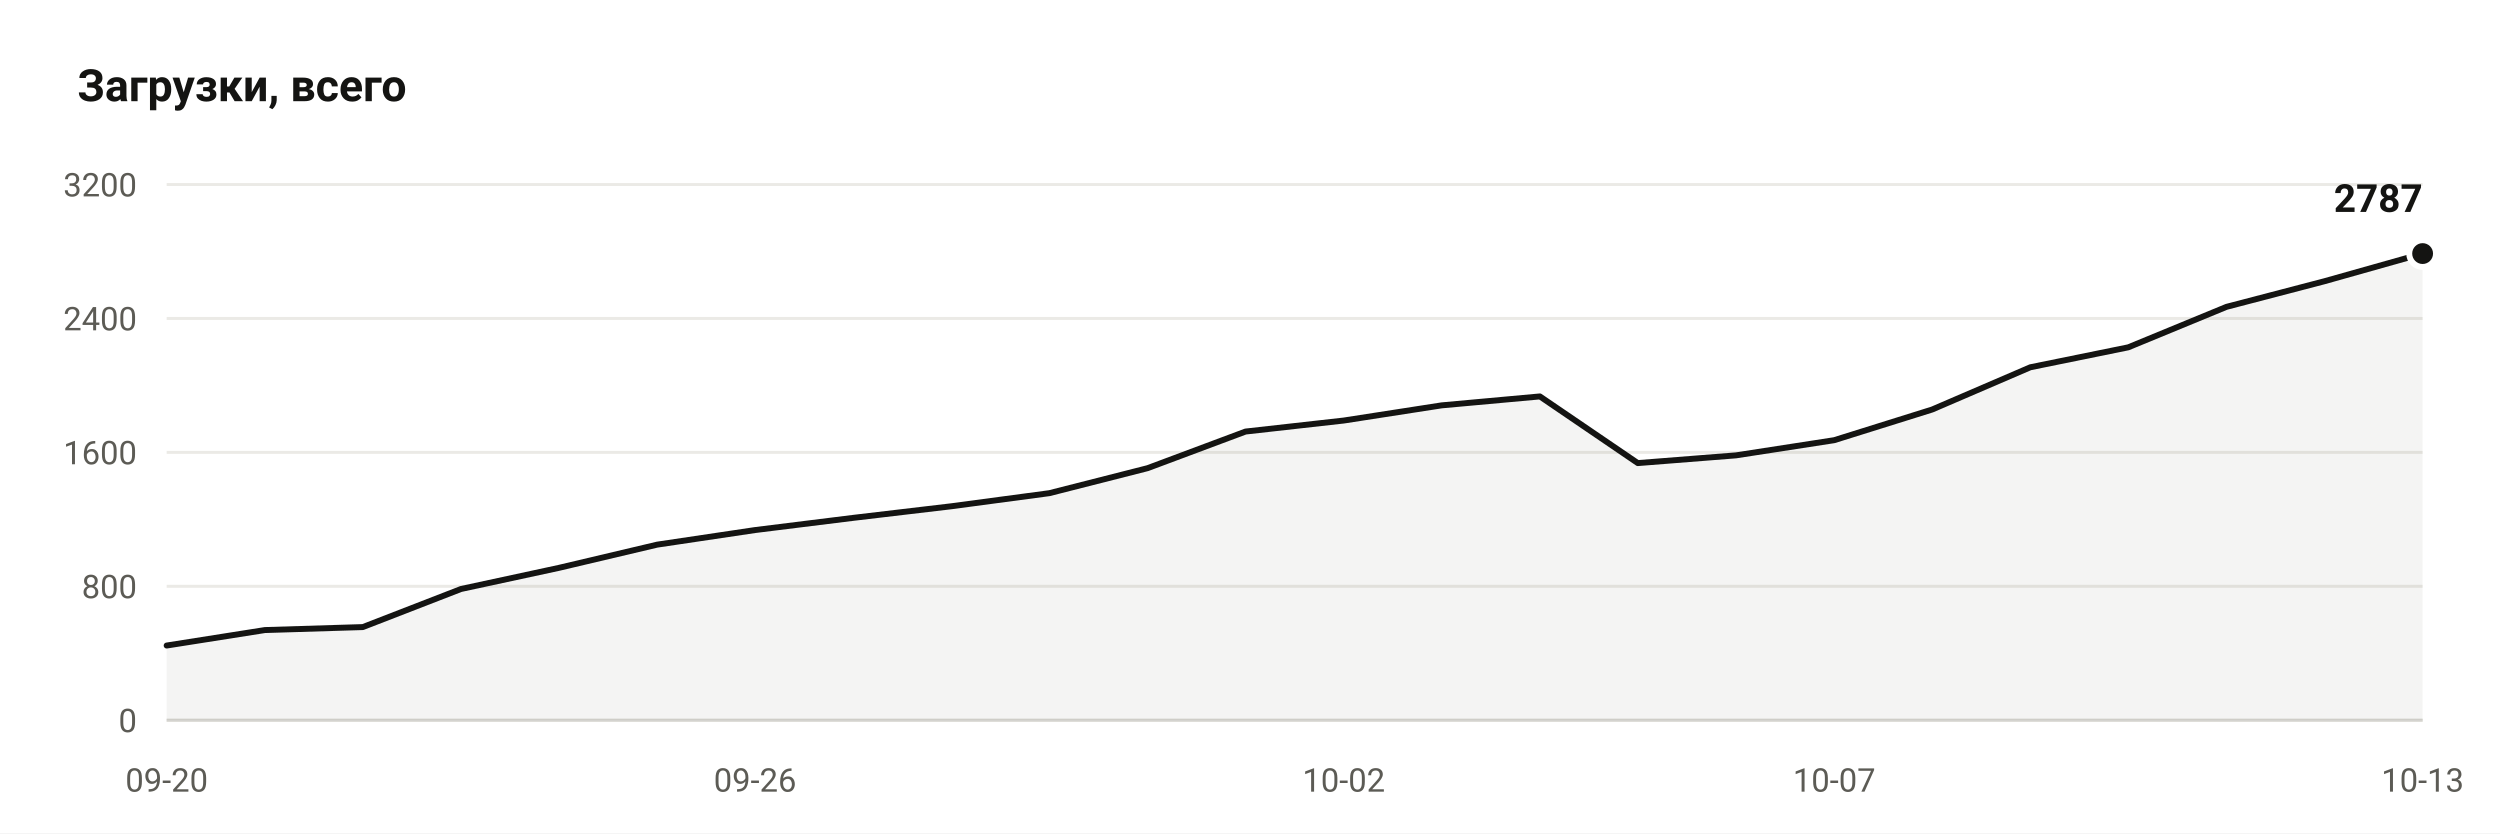
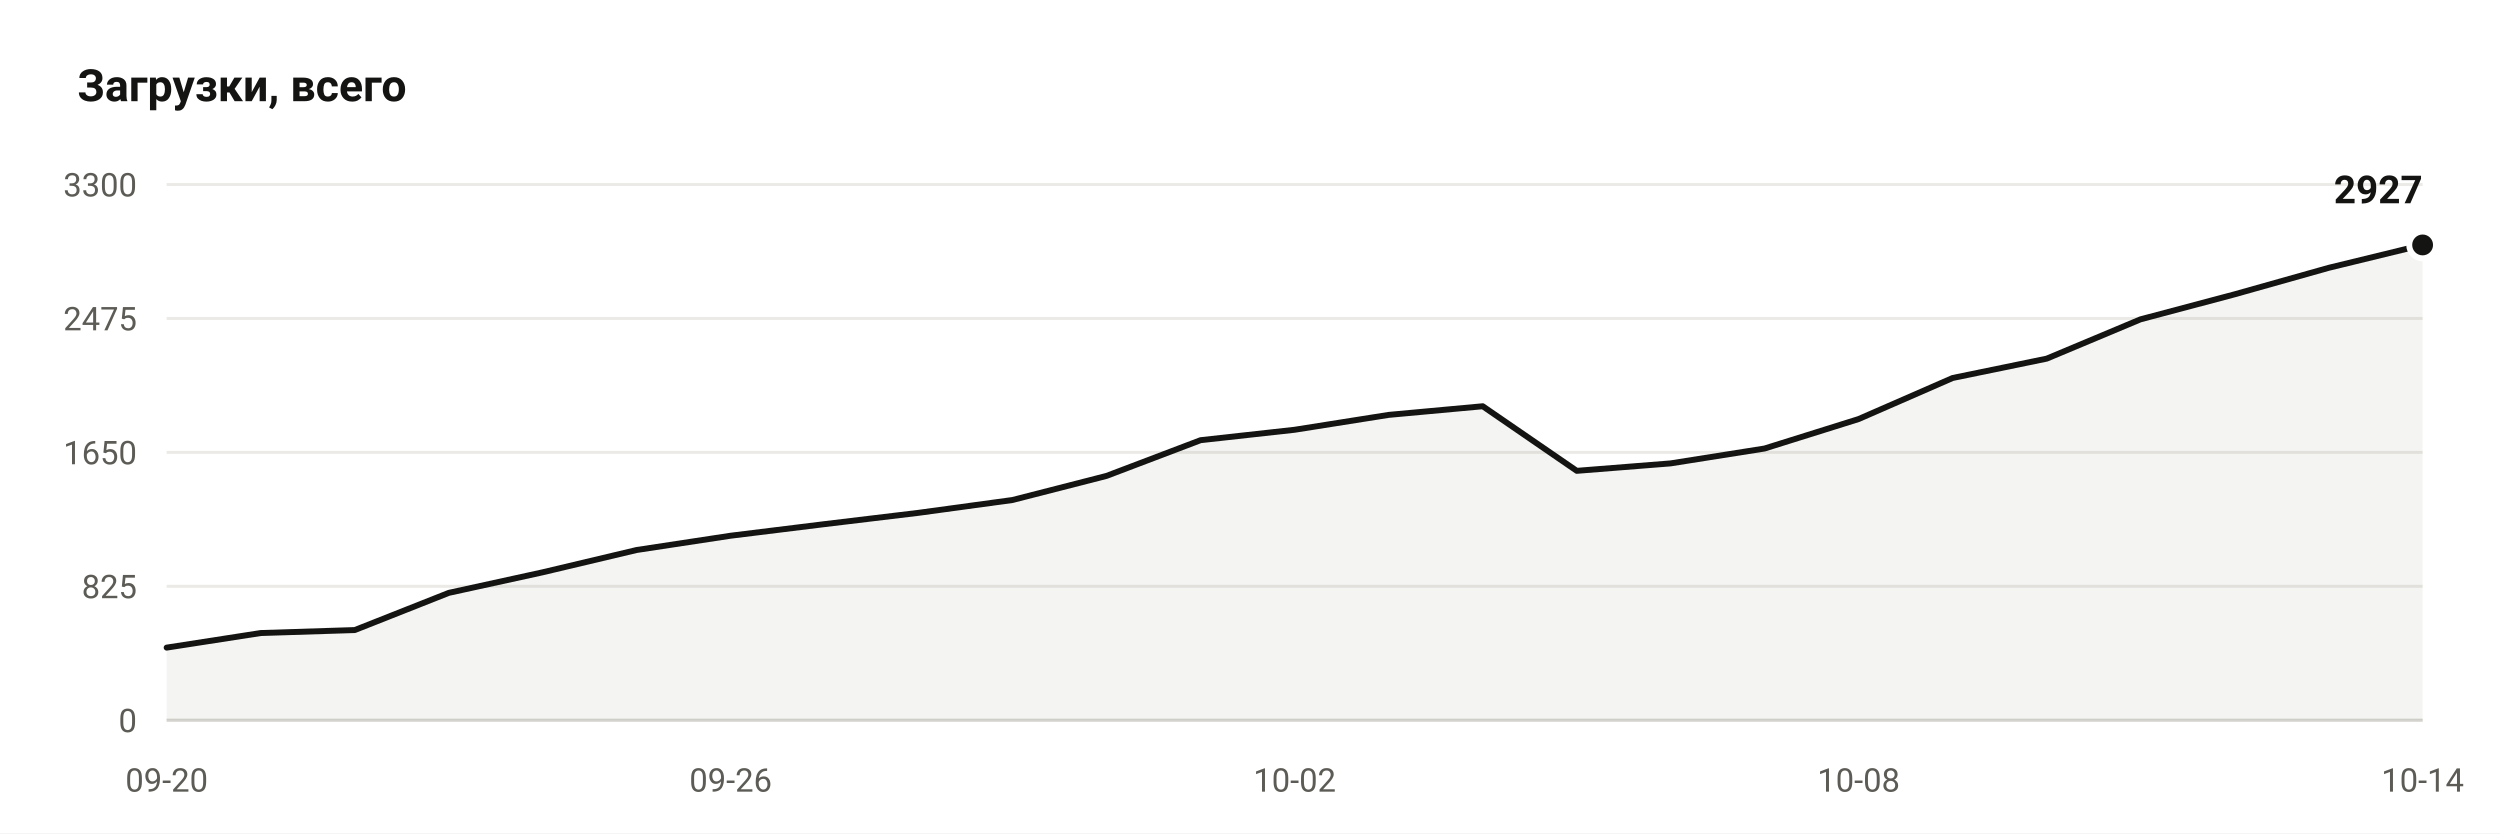
- <svg xmlns="http://www.w3.org/2000/svg" viewBox="0 0 840 280" width="840" height="280" role="img" aria-label="Downloads: 2787">
+ <svg xmlns="http://www.w3.org/2000/svg" viewBox="0 0 840 280" width="840" height="280" role="img" aria-label="Downloads: 2927">
  <rect width="840" height="280" fill="#ffffff" />
  <text x="26" y="34" font-family="ui-sans-serif, -apple-system, Segoe UI, Roboto, Helvetica, Arial, sans-serif" font-size="15" font-weight="600" fill="#141412">Загрузки, всего</text>
  <line x1="56" y1="242.0" x2="814" y2="242.0" stroke="#ebeae6" stroke-width="1" />
  <text x="46" y="246.0" text-anchor="end" font-family="ui-sans-serif, -apple-system, Segoe UI, Roboto, Helvetica, Arial, sans-serif" font-size="11" fill="#5c5b55">0</text>
  <line x1="56" y1="197.0" x2="814" y2="197.0" stroke="#ebeae6" stroke-width="1" />
-   <text x="46" y="201.0" text-anchor="end" font-family="ui-sans-serif, -apple-system, Segoe UI, Roboto, Helvetica, Arial, sans-serif" font-size="11" fill="#5c5b55">800</text>
+   <text x="46" y="201.0" text-anchor="end" font-family="ui-sans-serif, -apple-system, Segoe UI, Roboto, Helvetica, Arial, sans-serif" font-size="11" fill="#5c5b55">825</text>
  <line x1="56" y1="152.0" x2="814" y2="152.0" stroke="#ebeae6" stroke-width="1" />
-   <text x="46" y="156.0" text-anchor="end" font-family="ui-sans-serif, -apple-system, Segoe UI, Roboto, Helvetica, Arial, sans-serif" font-size="11" fill="#5c5b55">1600</text>
+   <text x="46" y="156.0" text-anchor="end" font-family="ui-sans-serif, -apple-system, Segoe UI, Roboto, Helvetica, Arial, sans-serif" font-size="11" fill="#5c5b55">1650</text>
  <line x1="56" y1="107.0" x2="814" y2="107.0" stroke="#ebeae6" stroke-width="1" />
-   <text x="46" y="111.0" text-anchor="end" font-family="ui-sans-serif, -apple-system, Segoe UI, Roboto, Helvetica, Arial, sans-serif" font-size="11" fill="#5c5b55">2400</text>
+   <text x="46" y="111.0" text-anchor="end" font-family="ui-sans-serif, -apple-system, Segoe UI, Roboto, Helvetica, Arial, sans-serif" font-size="11" fill="#5c5b55">2475</text>
  <line x1="56" y1="62.0" x2="814" y2="62.0" stroke="#ebeae6" stroke-width="1" />
-   <text x="46" y="66.0" text-anchor="end" font-family="ui-sans-serif, -apple-system, Segoe UI, Roboto, Helvetica, Arial, sans-serif" font-size="11" fill="#5c5b55">3200</text>
+   <text x="46" y="66.0" text-anchor="end" font-family="ui-sans-serif, -apple-system, Segoe UI, Roboto, Helvetica, Arial, sans-serif" font-size="11" fill="#5c5b55">3300</text>
  <line x1="56" y1="242.0" x2="814" y2="242.0" stroke="#d7d6d1" stroke-width="1" />
-   <path d="M 56.0 242.0 L 56.0 216.9 L 89.0 211.7 L 121.9 210.7 L 154.9 197.9 L 187.8 190.8 L 220.8 183.0 L 253.7 178.1 L 286.7 174.0 L 319.7 170.1 L 352.6 165.7 L 385.6 157.3 L 418.5 145.0 L 451.5 141.3 L 484.4 136.2 L 517.4 133.2 L 550.3 155.6 L 583.3 153.0 L 616.3 147.9 L 649.2 137.6 L 682.2 123.4 L 715.1 116.7 L 748.1 103.1 L 781.0 94.5 L 814.0 85.2 L 814.0 242.0 Z" fill="#141412" fill-opacity="0.05" />
-   <polyline points="56.0,216.9 89.0,211.7 121.9,210.7 154.9,197.9 187.8,190.8 220.8,183.0 253.7,178.1 286.7,174.0 319.7,170.1 352.6,165.7 385.6,157.3 418.5,145.0 451.5,141.3 484.4,136.2 517.4,133.2 550.3,155.6 583.3,153.0 616.3,147.9 649.2,137.6 682.2,123.4 715.1,116.7 748.1,103.1 781.0,94.5 814.0,85.2" fill="none" stroke="#141412" stroke-width="2" stroke-linejoin="round" stroke-linecap="round" />
-   <circle cx="814.0" cy="85.2" r="4.5" fill="#141412" stroke="#ffffff" stroke-width="2" />
-   <text x="814.0" y="71.2" text-anchor="end" font-family="ui-sans-serif, -apple-system, Segoe UI, Roboto, Helvetica, Arial, sans-serif" font-size="13" font-weight="600" fill="#141412">2787</text>
+   <path d="M 56.0 242.0 L 56.0 217.6 L 87.6 212.7 L 119.2 211.7 L 150.8 199.2 L 182.3 192.3 L 213.9 184.8 L 245.5 180.0 L 277.1 176.1 L 308.7 172.3 L 340.2 168.0 L 371.8 159.9 L 403.4 147.9 L 435.0 144.4 L 466.6 139.4 L 498.2 136.5 L 529.8 158.2 L 561.3 155.7 L 592.9 150.7 L 624.5 140.8 L 656.1 127.0 L 687.7 120.5 L 719.2 107.3 L 750.8 98.9 L 782.4 90.0 L 814.0 82.3 L 814.0 242.0 Z" fill="#141412" fill-opacity="0.05" />
+   <polyline points="56.0,217.6 87.6,212.7 119.2,211.7 150.8,199.2 182.3,192.3 213.9,184.8 245.5,180.0 277.1,176.1 308.7,172.3 340.2,168.0 371.8,159.9 403.4,147.9 435.0,144.4 466.6,139.4 498.2,136.5 529.8,158.2 561.3,155.7 592.9,150.7 624.5,140.8 656.1,127.0 687.7,120.5 719.2,107.3 750.8,98.9 782.4,90.0 814.0,82.3" fill="none" stroke="#141412" stroke-width="2" stroke-linejoin="round" stroke-linecap="round" />
+   <circle cx="814.0" cy="82.3" r="4.5" fill="#141412" stroke="#ffffff" stroke-width="2" />
+   <text x="814.0" y="68.3" text-anchor="end" font-family="ui-sans-serif, -apple-system, Segoe UI, Roboto, Helvetica, Arial, sans-serif" font-size="13" font-weight="600" fill="#141412">2927</text>
  <text x="56.0" y="266" text-anchor="middle" font-family="ui-sans-serif, -apple-system, Segoe UI, Roboto, Helvetica, Arial, sans-serif" font-size="11" fill="#5c5b55">09-20</text>
-   <text x="253.7" y="266" text-anchor="middle" font-family="ui-sans-serif, -apple-system, Segoe UI, Roboto, Helvetica, Arial, sans-serif" font-size="11" fill="#5c5b55">09-26</text>
-   <text x="451.5" y="266" text-anchor="middle" font-family="ui-sans-serif, -apple-system, Segoe UI, Roboto, Helvetica, Arial, sans-serif" font-size="11" fill="#5c5b55">10-02</text>
-   <text x="616.3" y="266" text-anchor="middle" font-family="ui-sans-serif, -apple-system, Segoe UI, Roboto, Helvetica, Arial, sans-serif" font-size="11" fill="#5c5b55">10-07</text>
-   <text x="814.0" y="266" text-anchor="middle" font-family="ui-sans-serif, -apple-system, Segoe UI, Roboto, Helvetica, Arial, sans-serif" font-size="11" fill="#5c5b55">10-13</text>
+   <text x="245.5" y="266" text-anchor="middle" font-family="ui-sans-serif, -apple-system, Segoe UI, Roboto, Helvetica, Arial, sans-serif" font-size="11" fill="#5c5b55">09-26</text>
+   <text x="435.0" y="266" text-anchor="middle" font-family="ui-sans-serif, -apple-system, Segoe UI, Roboto, Helvetica, Arial, sans-serif" font-size="11" fill="#5c5b55">10-02</text>
+   <text x="624.5" y="266" text-anchor="middle" font-family="ui-sans-serif, -apple-system, Segoe UI, Roboto, Helvetica, Arial, sans-serif" font-size="11" fill="#5c5b55">10-08</text>
+   <text x="814.0" y="266" text-anchor="middle" font-family="ui-sans-serif, -apple-system, Segoe UI, Roboto, Helvetica, Arial, sans-serif" font-size="11" fill="#5c5b55">10-14</text>
</svg>
